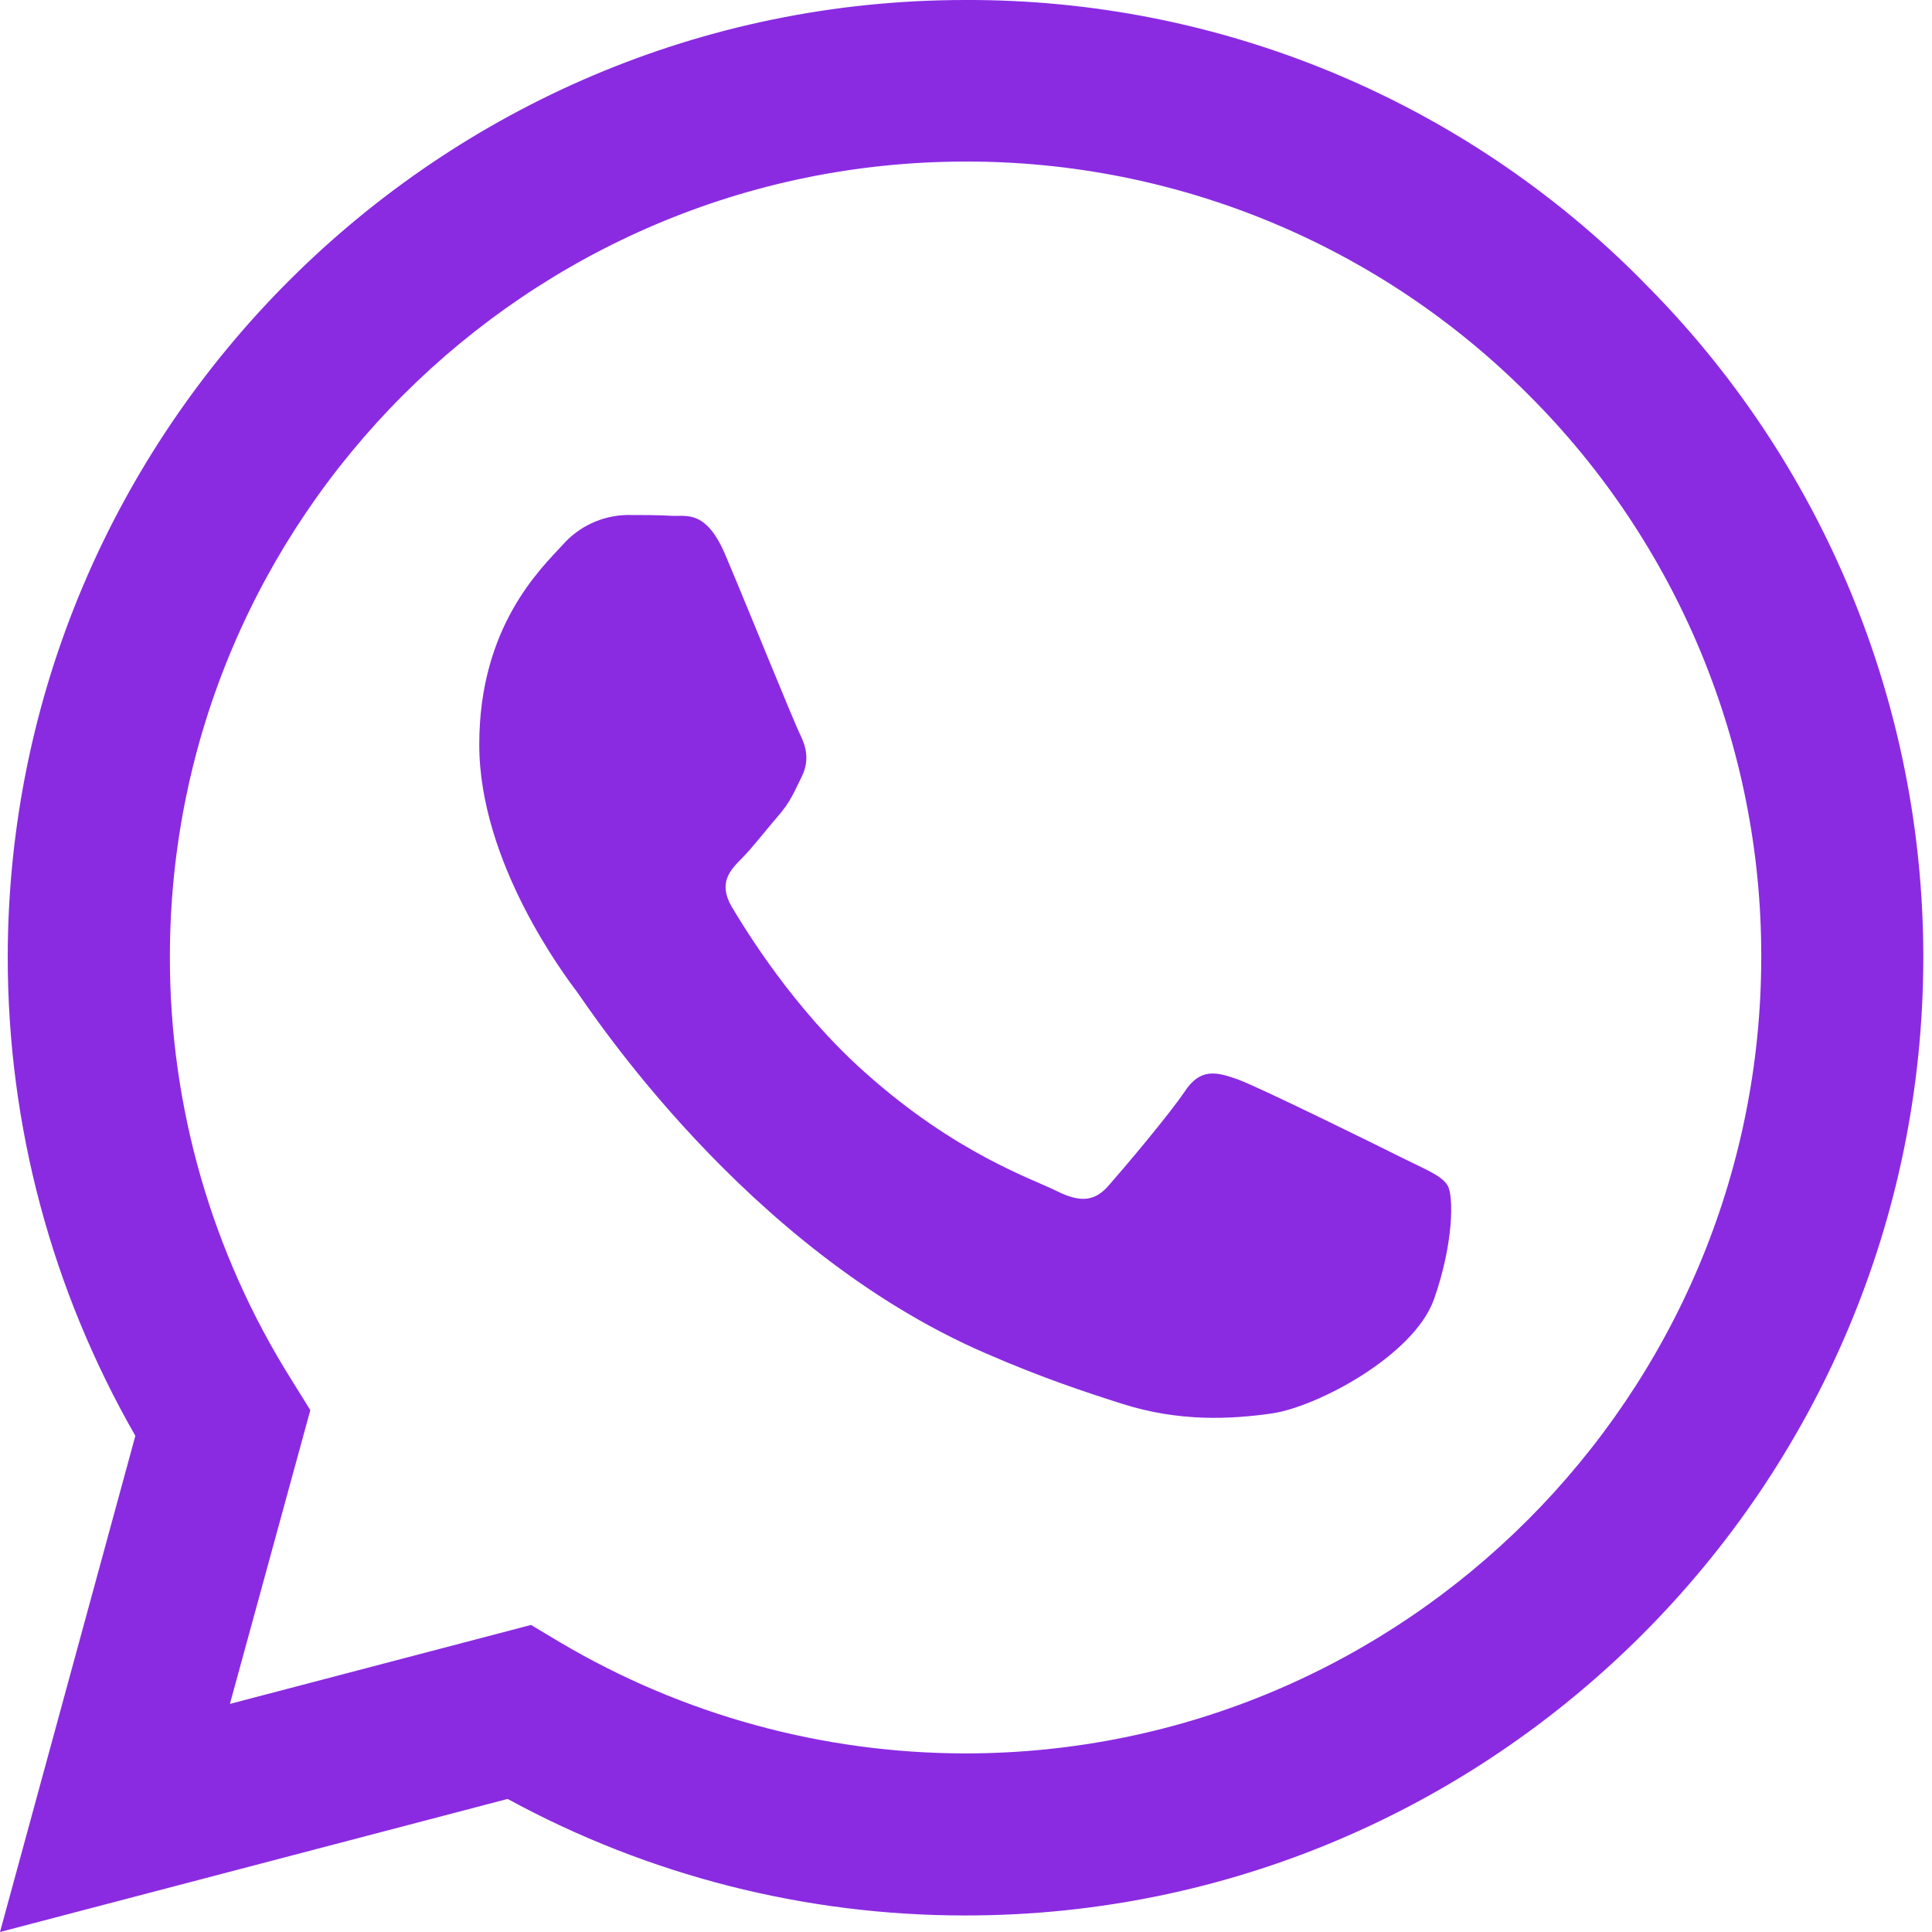
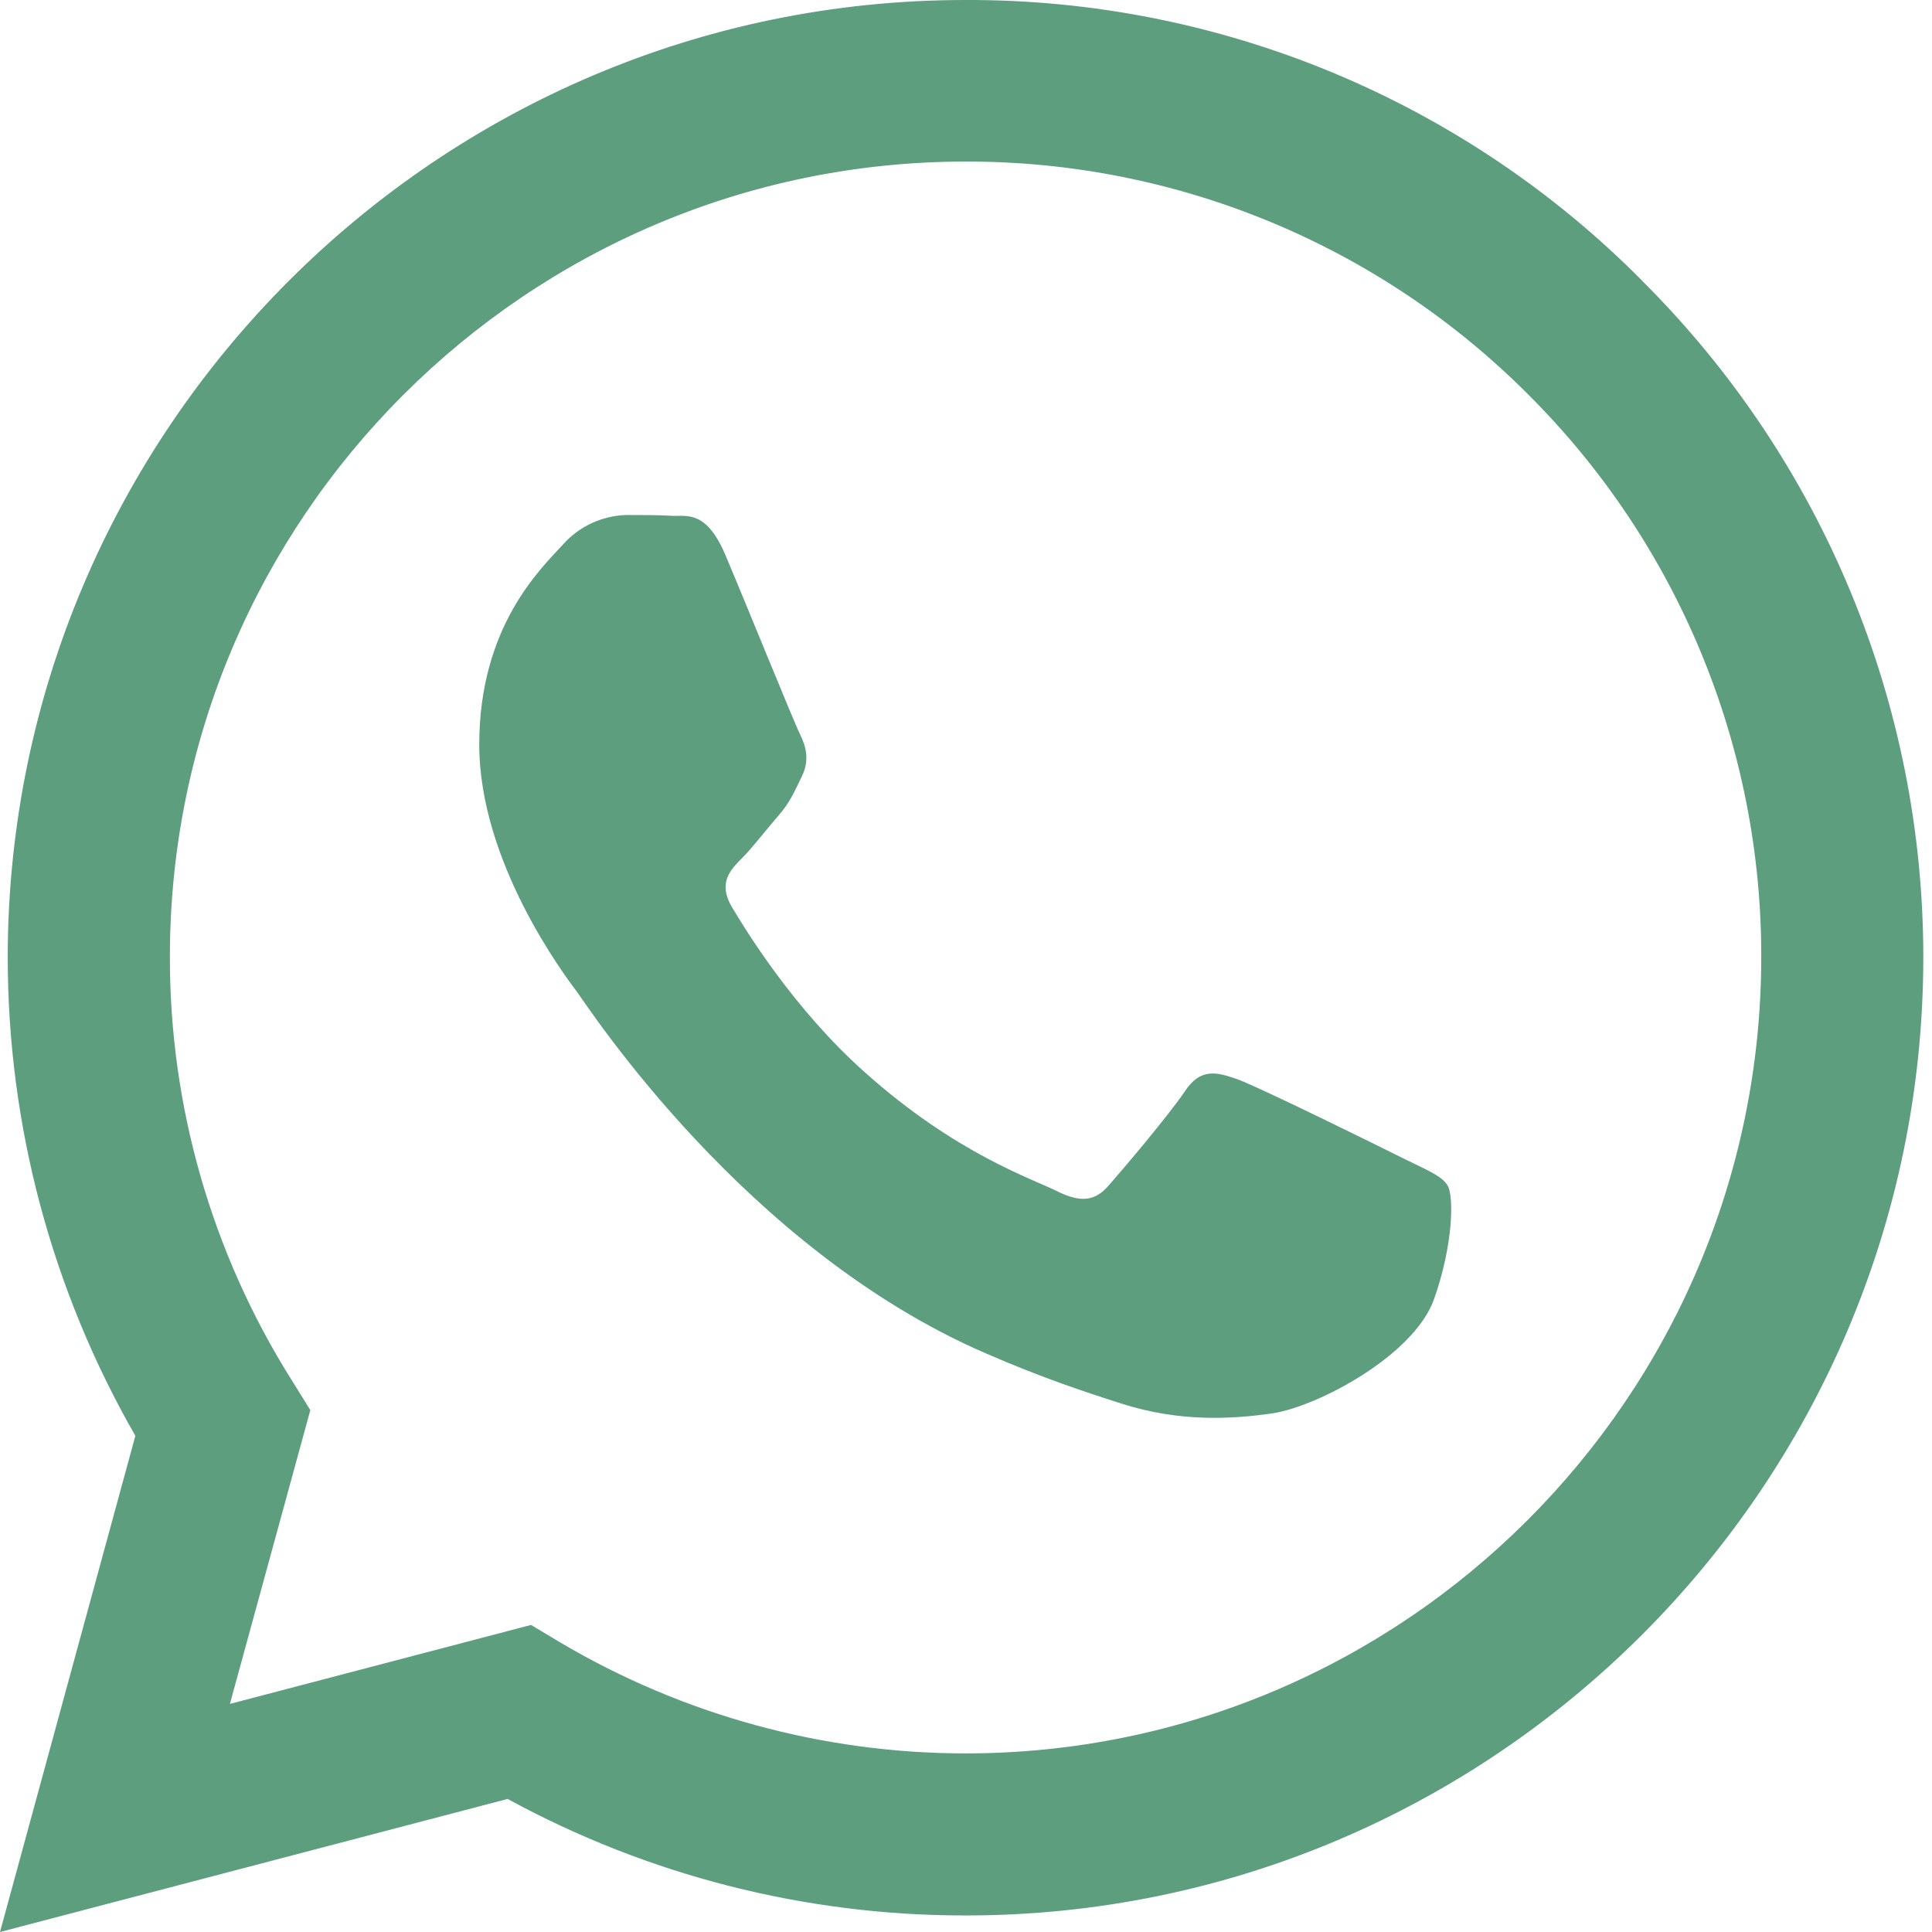
- <svg xmlns="http://www.w3.org/2000/svg" width="24" height="24" fill="blueviolet" class="bi bi-whatsapp" viewBox="0 0 16 16">
+ <svg xmlns="http://www.w3.org/2000/svg" width="24" height="24" fill="#5d9e7e" class="bi bi-whatsapp" viewBox="0 0 16 16">
  <path d="M13.601 2.326A7.85 7.85 0 0 0 7.994 0C3.627 0 .068 3.558.064 7.926c0 1.399.366 2.76 1.057 3.965L0 16l4.204-1.102a7.9 7.9 0 0 0 3.79.965h.004c4.368 0 7.926-3.558 7.93-7.93A7.9 7.9 0 0 0 13.6 2.326zM7.994 14.521a6.6 6.6 0 0 1-3.356-.92l-.24-.144-2.494.654.666-2.433-.156-.251a6.56 6.56 0 0 1-1.007-3.505c0-3.626 2.957-6.584 6.591-6.584a6.56 6.56 0 0 1 4.66 1.931 6.56 6.56 0 0 1 1.928 4.66c-.004 3.639-2.961 6.592-6.592 6.592m3.615-4.934c-.197-.099-1.17-.578-1.353-.646-.182-.065-.315-.099-.445.099-.133.197-.513.646-.627.775-.114.133-.232.148-.43.05-.197-.1-.836-.308-1.592-.985-.59-.525-.985-1.175-1.103-1.372-.114-.198-.011-.304.088-.403.087-.088.197-.232.296-.346.1-.114.133-.198.198-.33.065-.134.034-.248-.015-.347-.05-.099-.445-1.076-.612-1.47-.16-.389-.323-.335-.445-.34-.114-.007-.247-.007-.38-.007a.73.73 0 0 0-.529.247c-.182.198-.691.677-.691 1.654s.71 1.916.81 2.049c.098.133 1.394 2.132 3.383 2.992.47.205.84.326 1.129.418.475.152.904.129 1.246.08.38-.058 1.171-.48 1.338-.943.164-.464.164-.86.114-.943-.049-.084-.182-.133-.38-.232" />
</svg>
